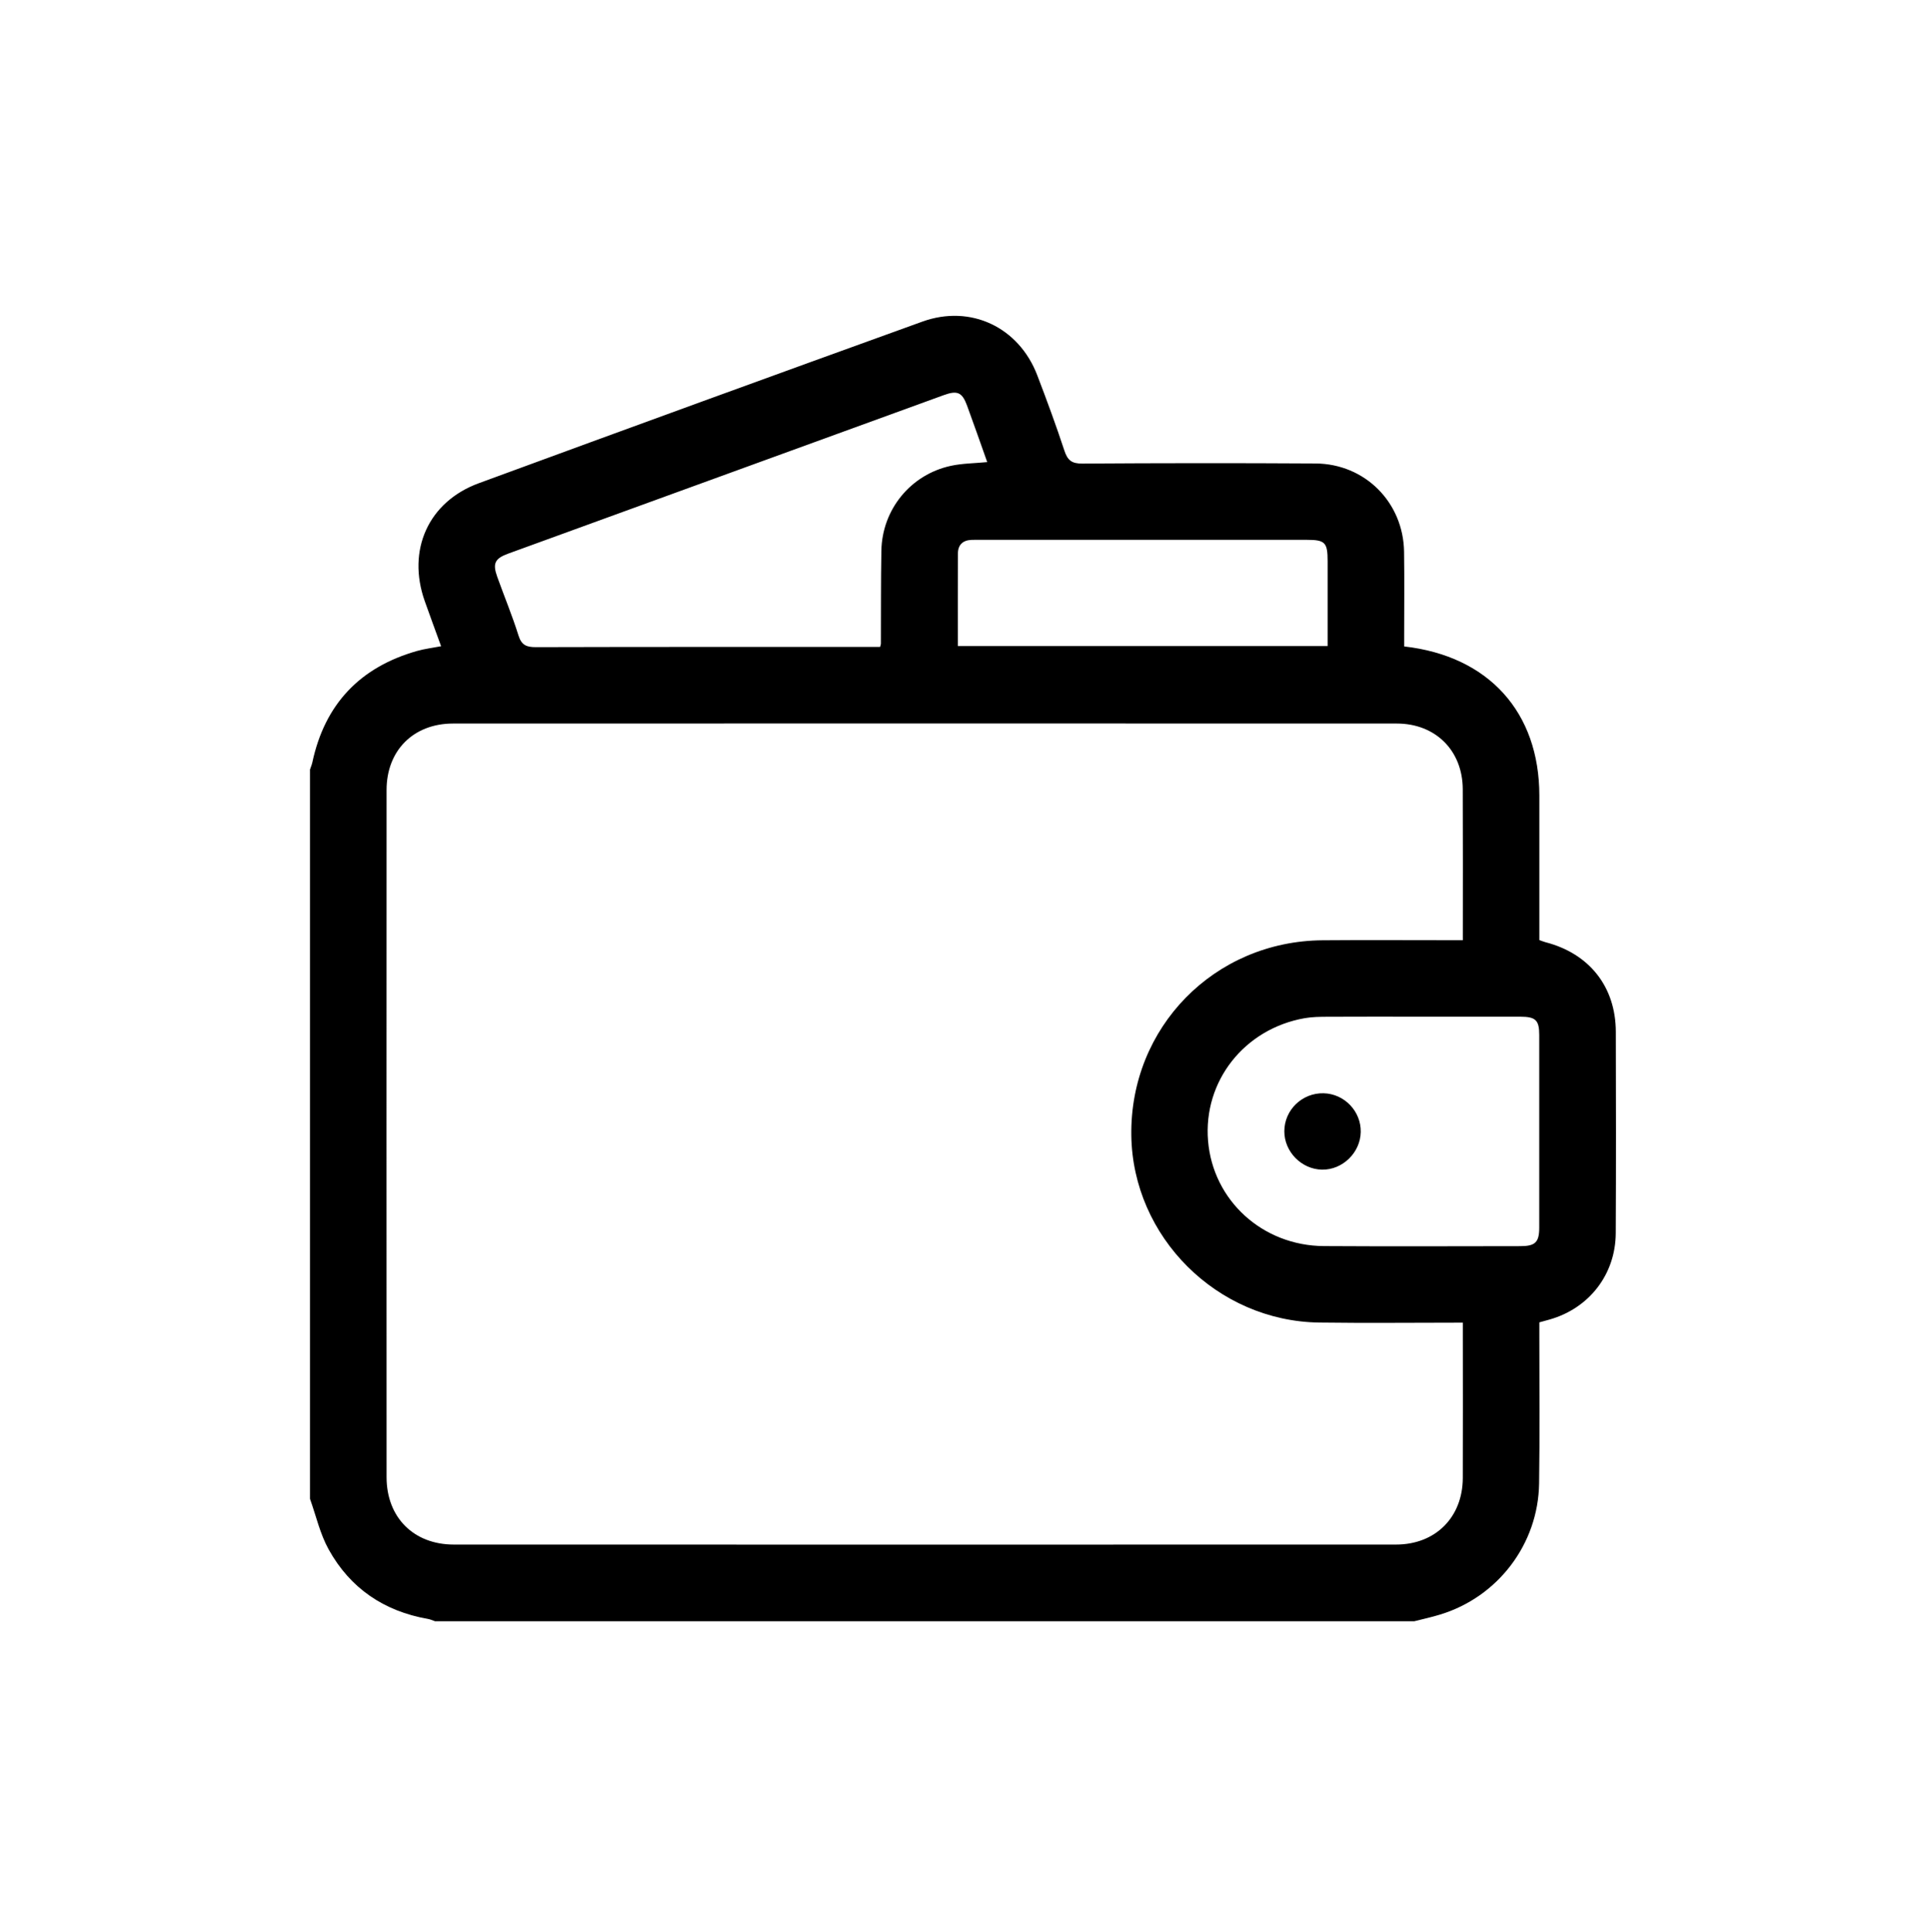
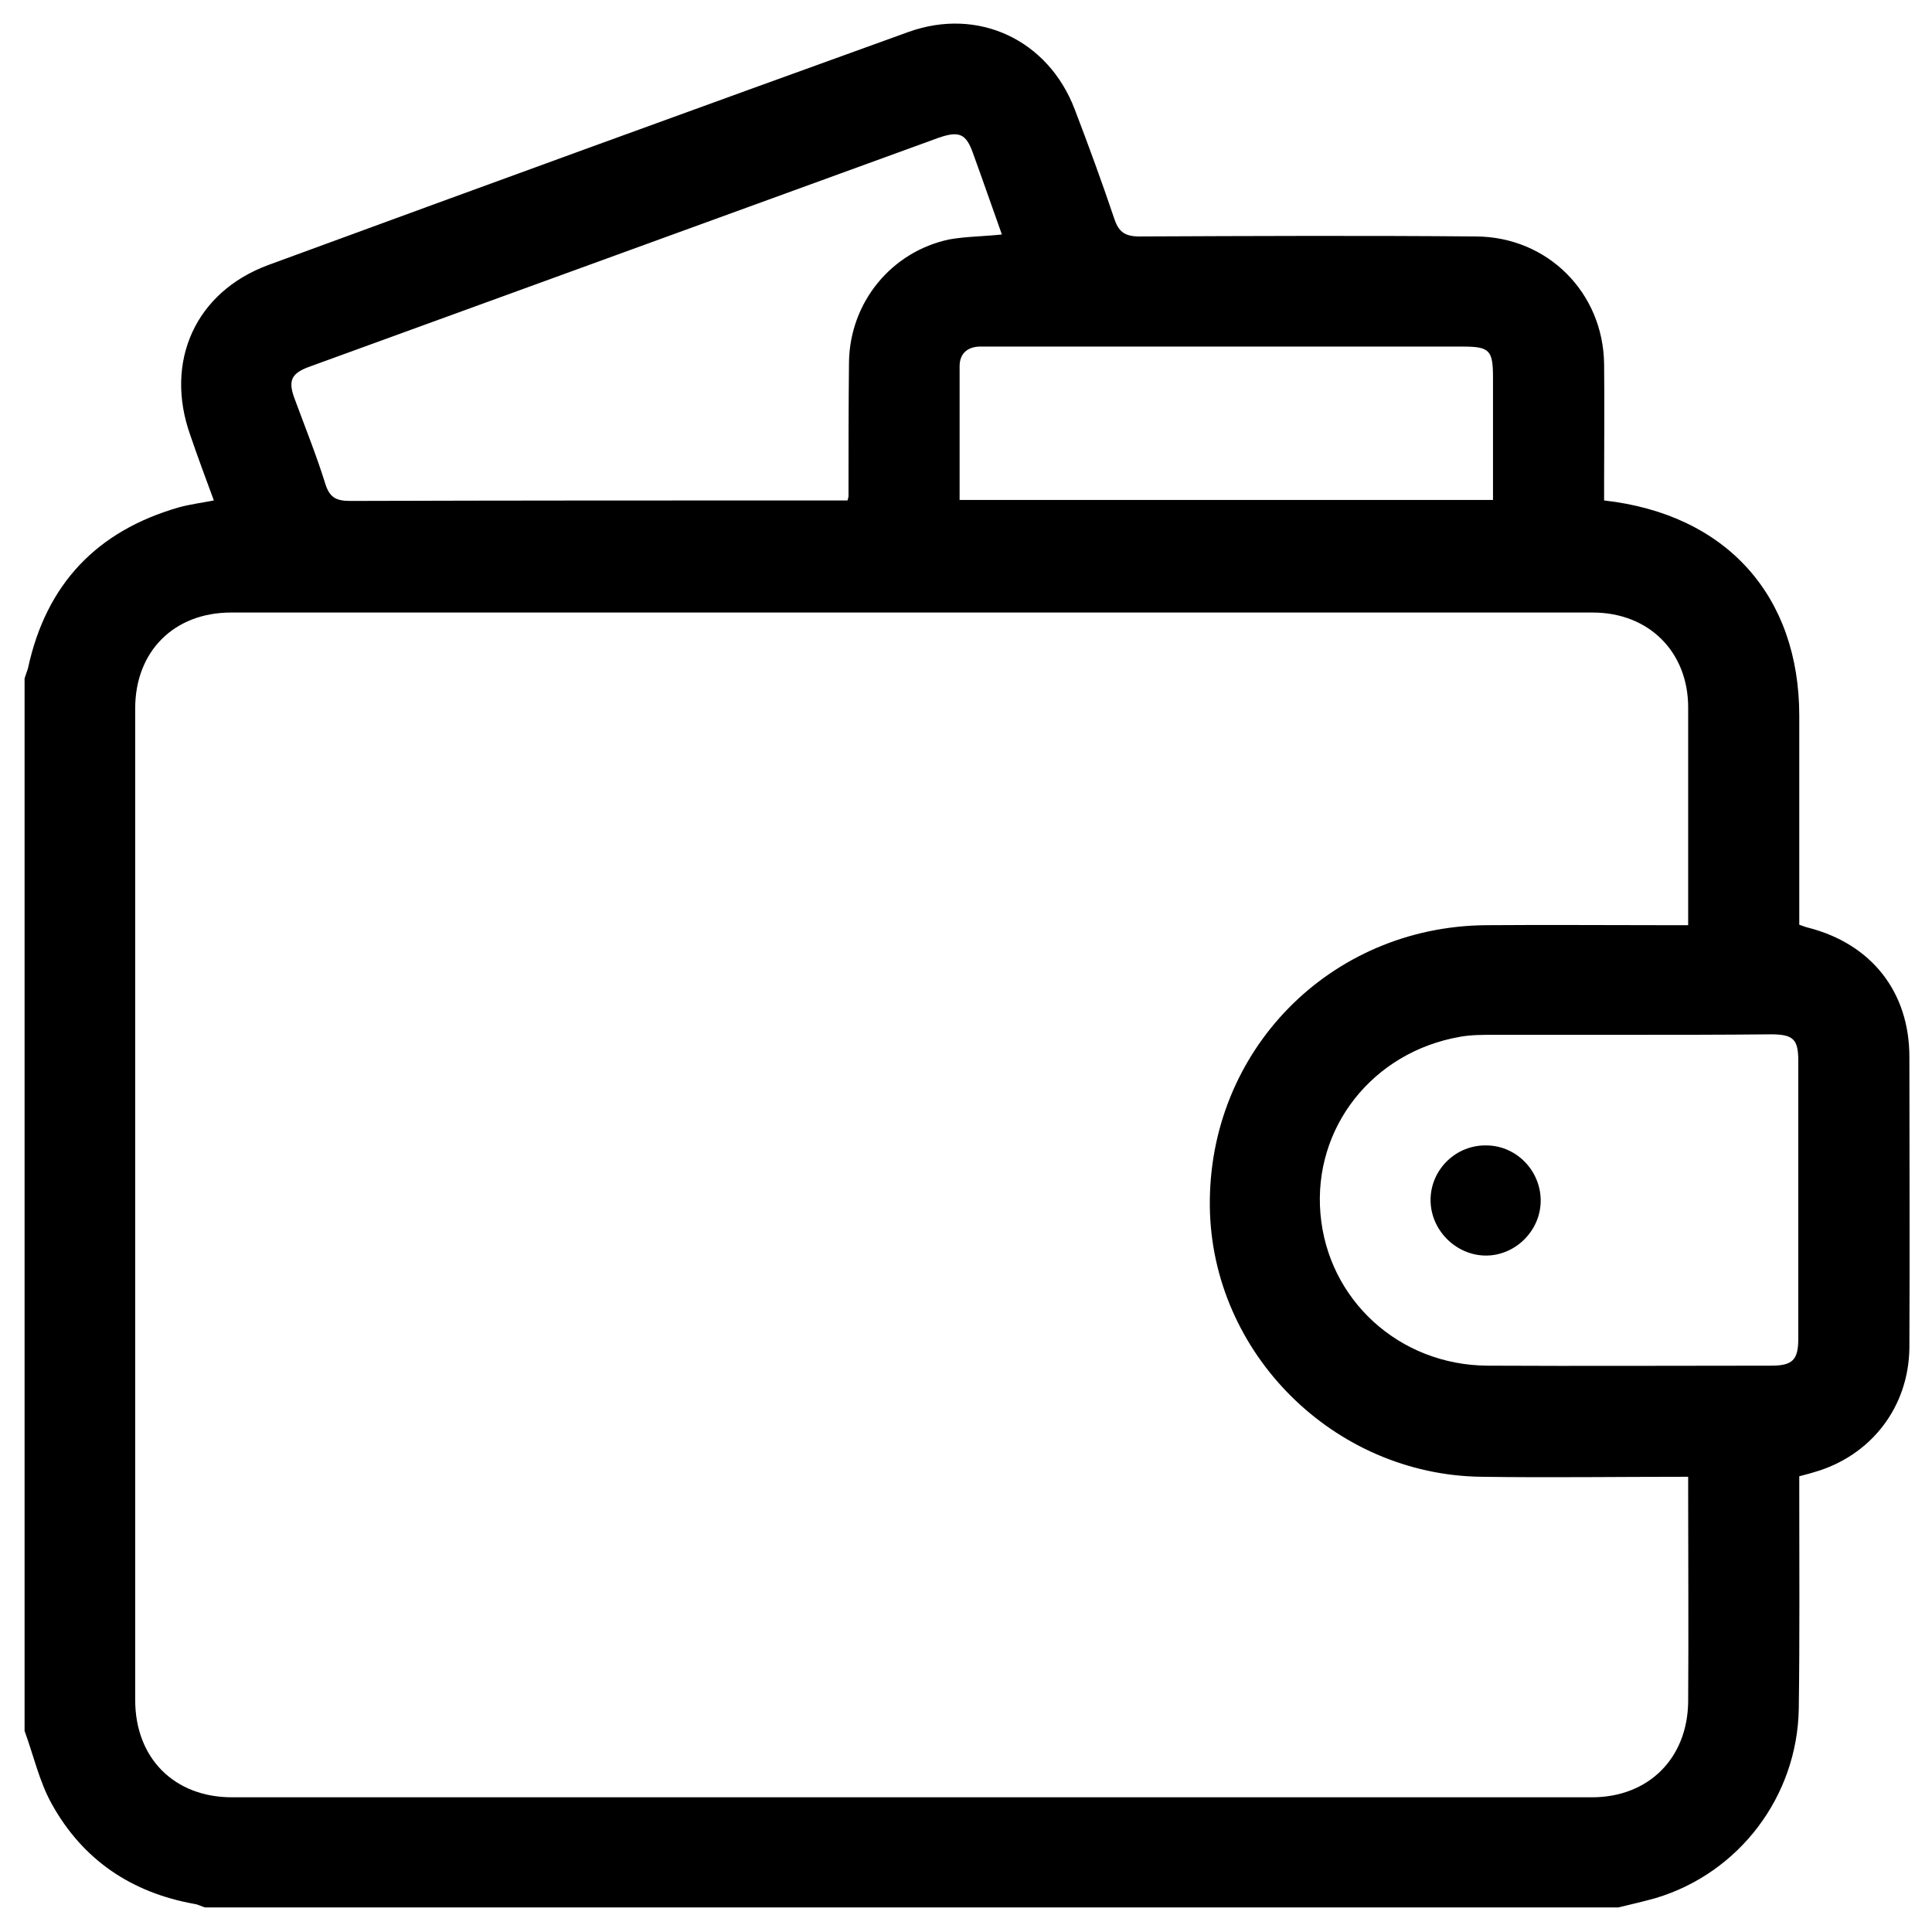
- <svg xmlns="http://www.w3.org/2000/svg" version="1.0" id="Warstwa_1" x="0px" y="0px" viewBox="0 0 566.93 566.93" style="enable-background:new 0 0 566.93 566.93;" xml:space="preserve">
-   <path d="M415.2,475.93c-95.84,0-191.68,0-287.51,0c-0.69-0.23-1.37-0.56-2.08-0.68c-12.89-2.26-22.82-9-29.13-20.4  c-2.53-4.56-3.7-9.88-5.48-14.85c0-71.37,0-142.73,0-214.1c0.23-0.7,0.53-1.38,0.69-2.1c3.66-17.09,13.98-27.94,30.73-32.7  c2.22-0.63,4.54-0.9,7.07-1.39c-1.68-4.63-3.28-8.94-4.81-13.27c-5.27-14.93,1.04-29.13,15.86-34.58  c43.36-15.94,86.76-31.75,130.21-47.44c14.19-5.13,28.36,1.64,33.75,15.74c2.8,7.32,5.52,14.69,7.97,22.14  c0.93,2.82,2.14,3.81,5.22,3.79c22.83-0.15,45.66-0.17,68.49-0.03c14.53,0.09,25.79,11.42,26,25.92c0.12,8.11,0.03,16.21,0.03,24.32  c0,1.18,0,2.36,0,3.47c24.87,2.82,39.67,19.36,39.68,43.75c0.01,12.22,0,24.45,0,36.67c0,1.95,0,3.91,0,5.78  c0.88,0.31,1.33,0.51,1.81,0.63c12.88,3.33,20.61,13.09,20.64,26.29c0.05,19.71,0.08,39.41-0.02,59.12  c-0.06,12.13-7.84,22.09-19.49,25.37c-0.92,0.26-1.85,0.51-2.94,0.81c0,1.54,0,2.9,0,4.26c-0.01,14.34,0.15,28.69-0.07,43.03  c-0.26,17.82-12.12,33.35-29.09,38.5C420.26,474.74,417.72,475.29,415.2,475.93z M429.43,388.28c-14.46,0-28.31,0.16-42.15-0.03  c-30.02-0.41-54.76-25.15-55.17-54.94c-0.43-31.7,24.36-57.03,56.14-57.28c12.35-0.1,24.71-0.02,37.06-0.02c1.31,0,2.63,0,4.12,0  c0-15.16,0.05-29.75-0.02-44.34c-0.05-11.33-7.99-19.27-19.39-19.27c-92.34-0.03-184.68-0.03-277.01,0  c-11.64,0-19.53,7.91-19.53,19.51c-0.03,67.24-0.02,134.49,0,201.73c0,11.79,7.94,19.77,19.71,19.78  c92.21,0.02,184.43,0.03,276.64,0c11.56,0,19.54-8,19.59-19.52c0.06-14.1,0.01-28.2,0.01-42.29  C429.43,390.61,429.43,389.65,429.43,388.28z M289.81,135.65c-2-5.62-3.91-11.13-5.92-16.59c-1.44-3.91-2.84-4.53-6.89-3.05  c-42.6,15.49-85.19,30.99-127.78,46.5c-3.98,1.45-4.66,2.9-3.25,6.83c2.06,5.74,4.41,11.39,6.23,17.2c0.89,2.84,2.33,3.44,5.08,3.44  c32.44-0.09,64.87-0.06,97.31-0.06c1.31,0,2.62,0,3.78,0c0.18-0.69,0.23-0.81,0.23-0.93c0.04-9.1-0.02-18.21,0.14-27.31  c0.21-12.1,8.58-22.38,20.4-24.93C282.5,136.02,286,136.02,289.81,135.65z M416.7,298.46c-8.98,0-17.96-0.03-26.95,0.02  c-2.24,0.01-4.51,0.03-6.71,0.41c-17.75,3.1-29.86,18.52-28.4,36.04c1.46,17.47,15.98,30.76,34,30.87  c19.21,0.12,38.42,0.04,57.63,0.02c4.44,0,5.59-1.13,5.59-5.47c0.02-18.83,0.02-37.67,0-56.5c0-4.4-1.05-5.38-5.62-5.39  C436.41,298.44,426.56,298.46,416.7,298.46z M281.19,189.66c36.41,0,72.36,0,108.55,0c0-8.46,0.01-16.67,0-24.88  c0-5.56-0.73-6.31-6.2-6.31c-32.04-0.01-64.07,0-96.11,0c-0.75,0-1.5-0.01-2.24,0.02c-2.55,0.1-3.97,1.47-3.98,3.98  C281.16,171.43,281.19,180.39,281.19,189.66z" />
-   <path d="M388.12,343.36c-6.03-0.08-11.11-5.24-11.09-11.28c0.02-6.25,5.23-11.29,11.53-11.14c6.1,0.15,11.03,5.3,10.9,11.39  C399.34,338.38,394.13,343.44,388.12,343.36z" />
+ <svg xmlns="http://www.w3.org/2000/svg" version="1.1" id="Warstwa_1" x="0px" y="0px" viewBox="0 0 393 393" style="enable-background:new 0 0 393 393;" xml:space="preserve">
+   <path d="M329.2,388c-95.8,0-191.7,0-287.5,0c-0.7-0.2-1.4-0.6-2.1-0.7c-12.9-2.3-22.8-9-29.1-20.4C8,362.4,6.8,357,5,352.1  C5,280.7,5,209.3,5,138c0.2-0.7,0.5-1.4,0.7-2.1c3.7-17.1,14-27.9,30.7-32.7c2.2-0.6,4.5-0.9,7.1-1.4c-1.7-4.6-3.3-8.9-4.8-13.3  c-5.3-14.9,1-29.1,15.9-34.6C97.9,38,141.3,22.2,184.8,6.5c14.2-5.1,28.4,1.6,33.8,15.7c2.8,7.3,5.5,14.7,8,22.1  c0.9,2.8,2.1,3.8,5.2,3.8c22.8-0.1,45.7-0.2,68.5,0c14.5,0.1,25.8,11.4,26,25.9c0.1,8.1,0,16.2,0,24.3c0,1.2,0,2.4,0,3.5  c24.9,2.8,39.7,19.4,39.7,43.8c0,12.2,0,24.5,0,36.7c0,2,0,3.9,0,5.8c0.9,0.3,1.3,0.5,1.8,0.6c12.9,3.3,20.6,13.1,20.6,26.3  c0,19.7,0.1,39.4,0,59.1c-0.1,12.1-7.8,22.1-19.5,25.4c-0.9,0.3-1.9,0.5-2.9,0.8c0,1.5,0,2.9,0,4.3c0,14.3,0.1,28.7-0.1,43  c-0.3,17.8-12.1,33.4-29.1,38.5C334.3,386.8,331.7,387.4,329.2,388z M343.4,300.4c-14.5,0-28.3,0.2-42.1,0  c-30-0.4-54.8-25.1-55.2-54.9c-0.4-31.7,24.4-57,56.1-57.3c12.4-0.1,24.7,0,37.1,0c1.3,0,2.6,0,4.1,0c0-15.2,0-29.8,0-44.3  c0-11.3-8-19.3-19.4-19.3c-92.3,0-184.7,0-277,0c-11.6,0-19.5,7.9-19.5,19.5c0,67.2,0,134.5,0,201.7c0,11.8,7.9,19.8,19.7,19.8  c92.2,0,184.4,0,276.6,0c11.6,0,19.5-8,19.6-19.5c0.1-14.1,0-28.2,0-42.3C343.4,302.7,343.4,301.7,343.4,300.4z M203.8,47.7  c-2-5.6-3.9-11.1-5.9-16.6c-1.4-3.9-2.8-4.5-6.9-3.1c-42.6,15.5-85.2,31-127.8,46.5c-4,1.4-4.7,2.9-3.2,6.8  c2.1,5.7,4.4,11.4,6.2,17.2c0.9,2.8,2.3,3.4,5.1,3.4c32.4-0.1,64.9-0.1,97.3-0.1c1.3,0,2.6,0,3.8,0c0.2-0.7,0.2-0.8,0.2-0.9  c0-9.1,0-18.2,0.1-27.3c0.2-12.1,8.6-22.4,20.4-24.9C196.5,48.1,200,48.1,203.8,47.7z M330.7,210.5c-9,0-18,0-27,0  c-2.2,0-4.5,0-6.7,0.4c-17.8,3.1-29.9,18.5-28.4,36c1.5,17.5,16,30.8,34,30.9c19.2,0.1,38.4,0,57.6,0c4.4,0,5.6-1.1,5.6-5.5  c0-18.8,0-37.7,0-56.5c0-4.4-1-5.4-5.6-5.4C350.4,210.5,340.6,210.5,330.7,210.5z M195.2,101.7c36.4,0,72.4,0,108.5,0  c0-8.5,0-16.7,0-24.9c0-5.6-0.7-6.3-6.2-6.3c-32,0-64.1,0-96.1,0c-0.8,0-1.5,0-2.2,0c-2.5,0.1-4,1.5-4,4  C195.2,83.5,195.2,92.5,195.2,101.7z" />
+   <path d="M302.1,255.4c-6-0.1-11.1-5.2-11.1-11.3c0-6.2,5.2-11.3,11.5-11.1c6.1,0.1,11,5.3,10.9,11.4  C313.3,250.5,308.1,255.5,302.1,255.4z" />
</svg>
